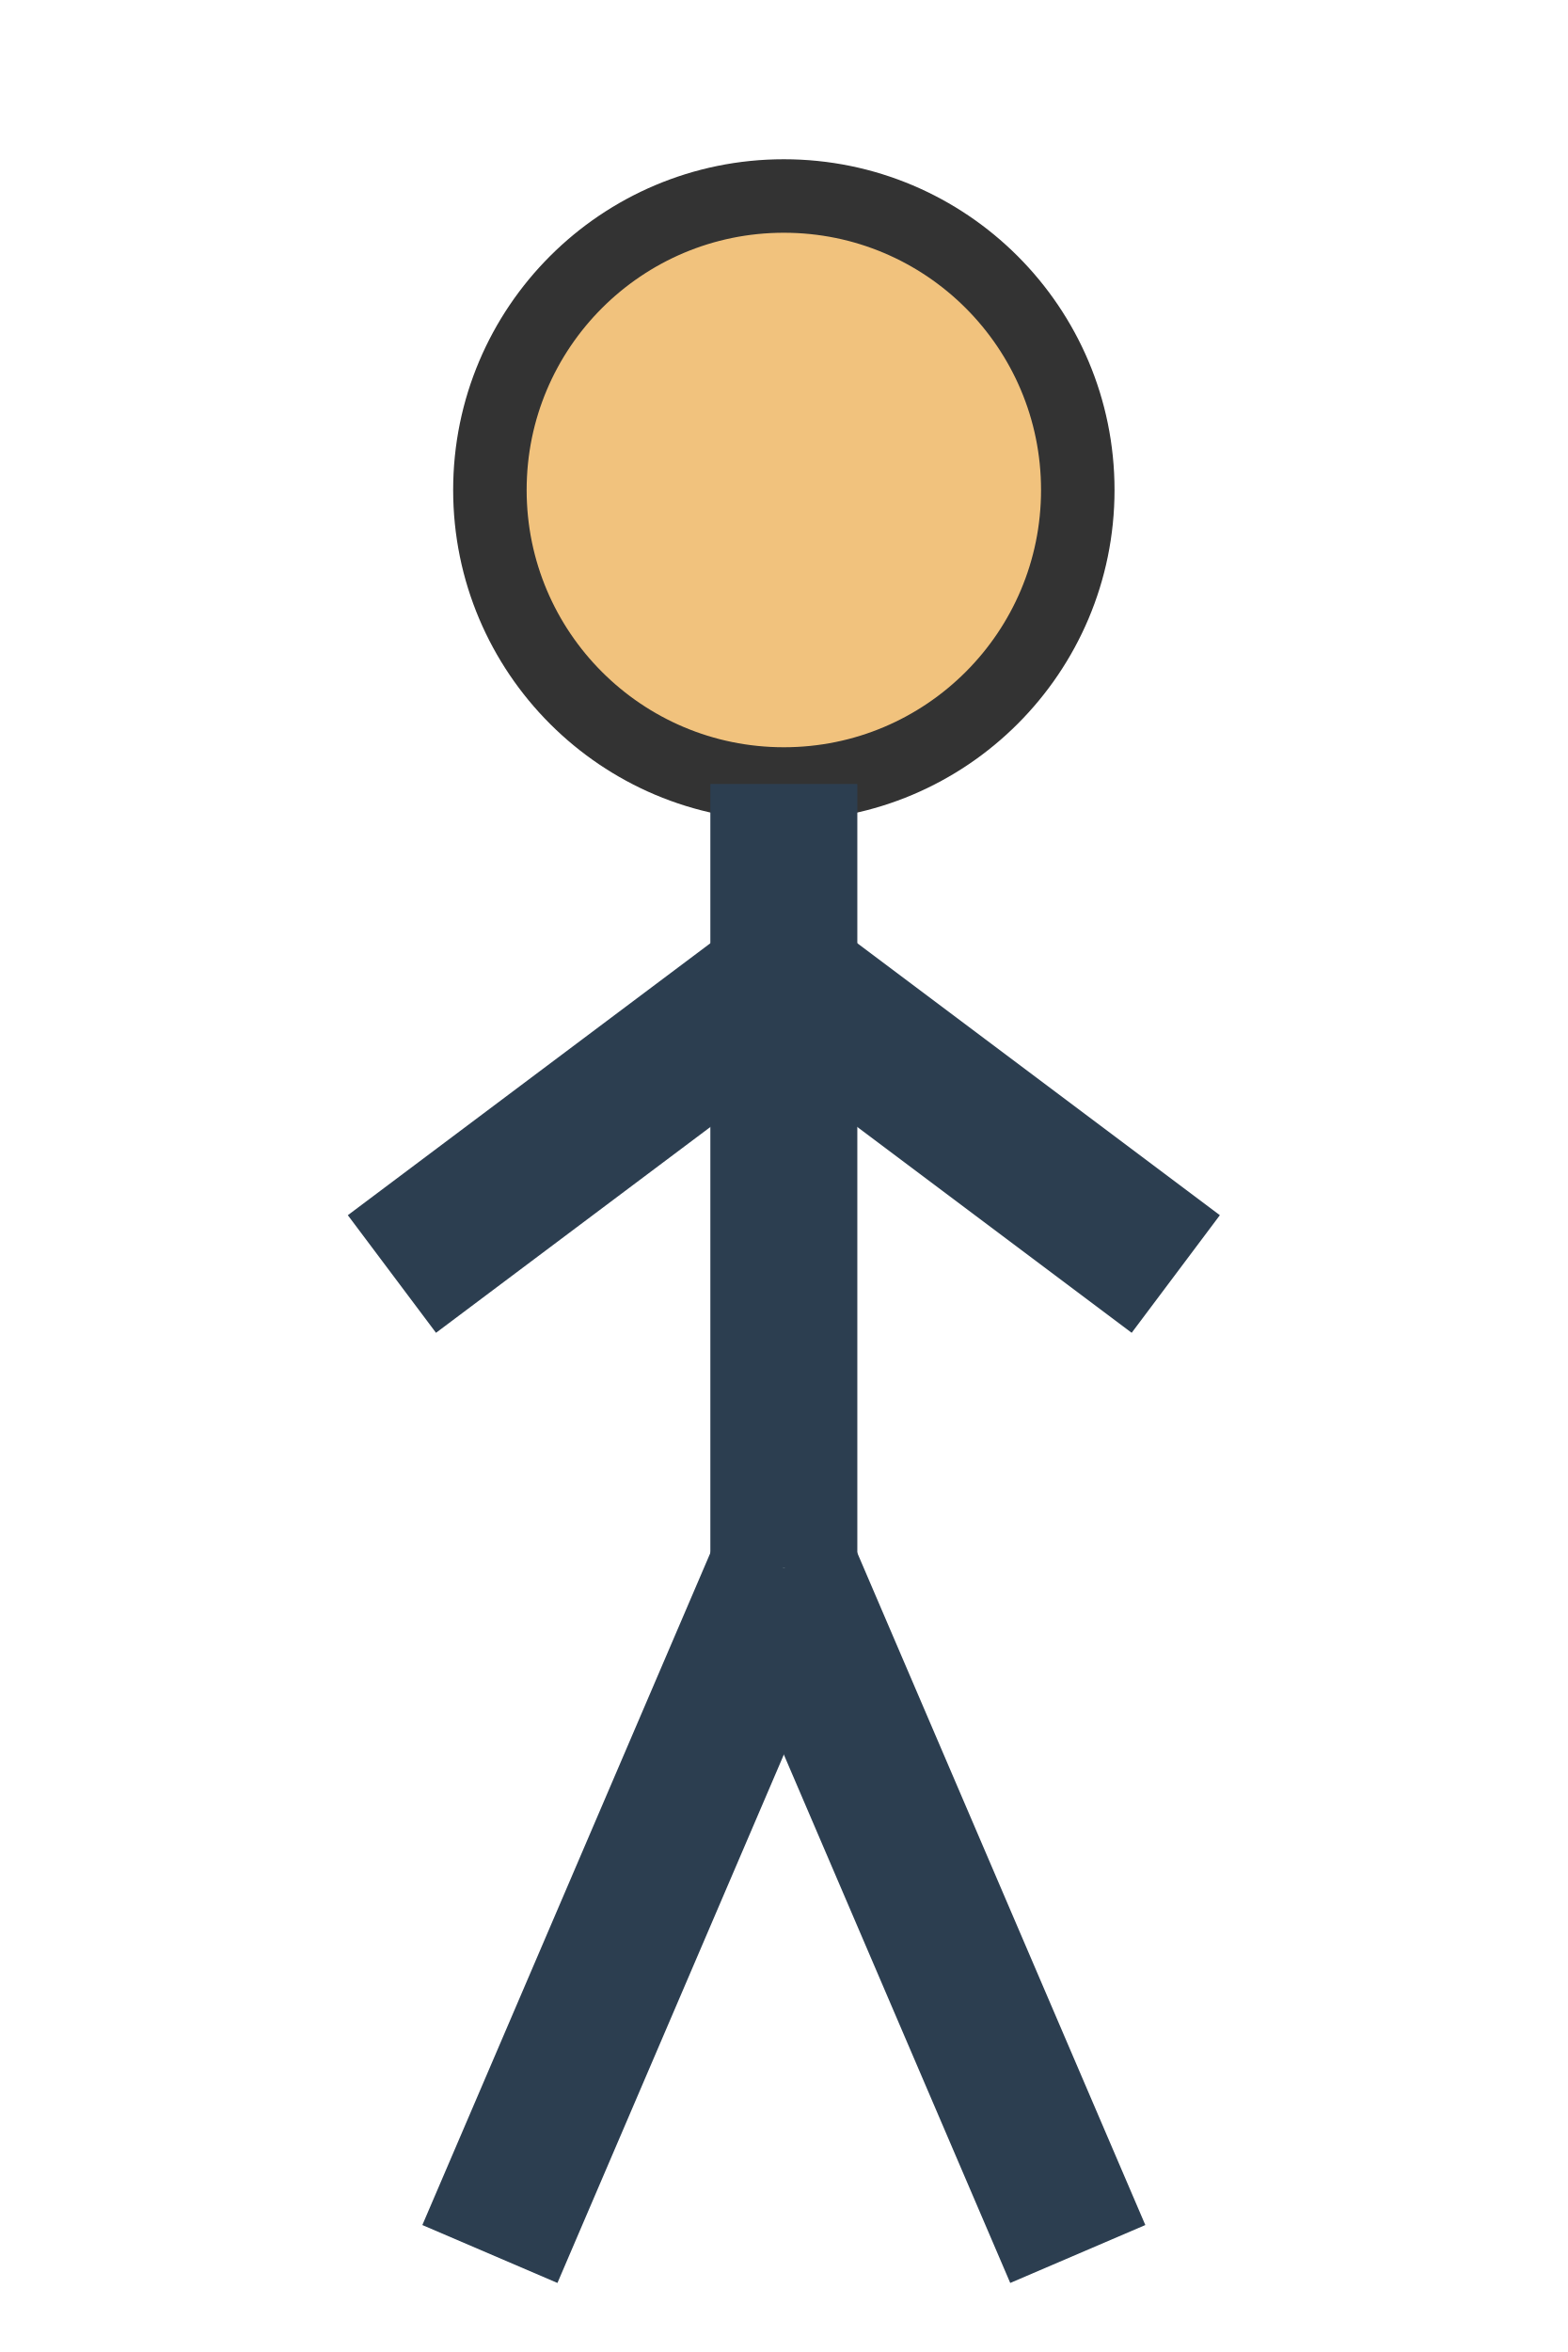
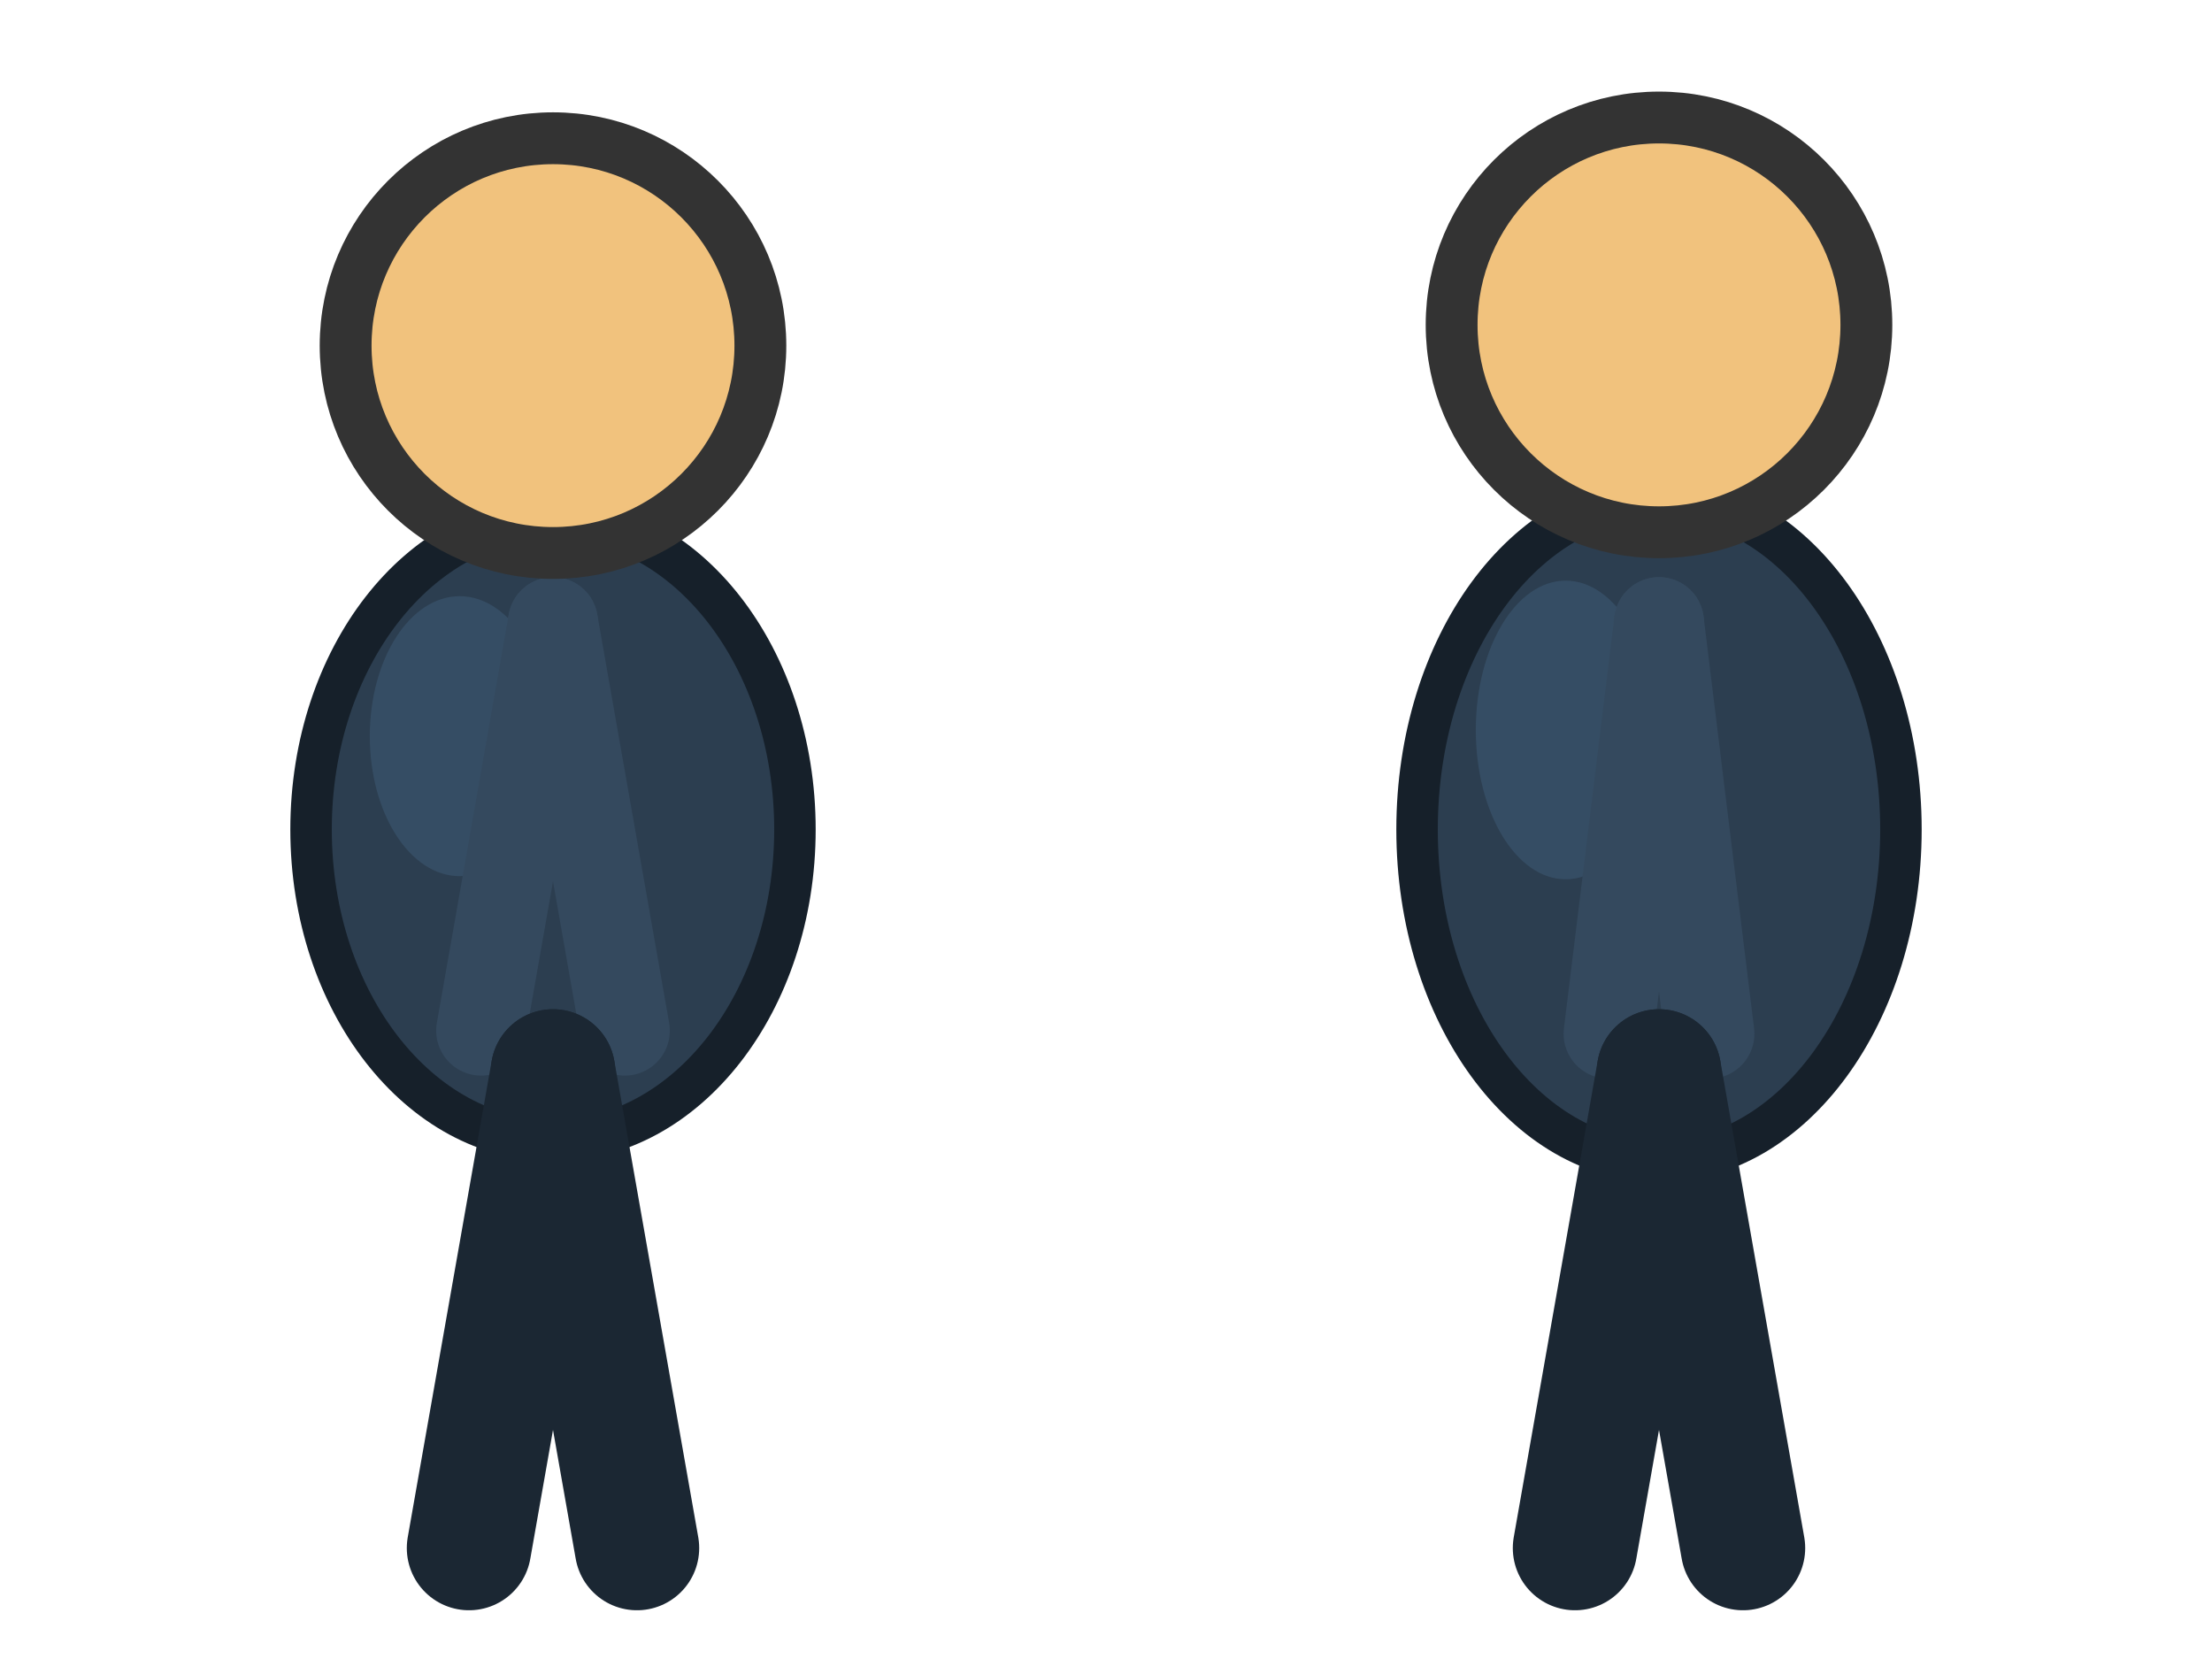
- <svg xmlns="http://www.w3.org/2000/svg" width="32" height="48" viewBox="0 0 32 48">
-   <circle cx="16" cy="10" r="6" fill="#f1c27d" stroke="#333333" stroke-width="1.5" />
-   <line x1="16" y1="16" x2="16" y2="32" stroke="#2c3e50" stroke-width="3" />
-   <line x1="16" y1="20" x2="8" y2="26" stroke="#2c3e50" stroke-width="3" />
-   <line x1="16" y1="20" x2="24" y2="26" stroke="#2c3e50" stroke-width="3" />
-   <line x1="16" y1="32" x2="10" y2="46" stroke="#2c3e50" stroke-width="3" />
-   <line x1="16" y1="32" x2="22" y2="46" stroke="#2c3e50" stroke-width="3" />
+ <svg xmlns="http://www.w3.org/2000/svg" width="64" height="48" viewBox="0 0 64 48">
+   <g transform="translate(0,0)">
+     <g>
+       <ellipse cx="16" cy="24" rx="7" ry="9" fill="#2c3e50" stroke="#16202a" stroke-width="1.2" />
+       <ellipse cx="13.3" cy="21.3" rx="2.6" ry="4.05" fill="#3d5a75" opacity="0.55" />
+       <line x1="16" y1="18" x2="13.92" y2="29.82" stroke="#34495e" stroke-width="2.6" stroke-linecap="round" />
+       <line x1="16" y1="18" x2="18.08" y2="29.82" stroke="#34495e" stroke-width="2.6" stroke-linecap="round" />
+       <line x1="16" y1="31" x2="13.57" y2="44.79" stroke="#1b2733" stroke-width="3.6" stroke-linecap="round" />
+       <line x1="16" y1="31" x2="18.43" y2="44.79" stroke="#1b2733" stroke-width="3.6" stroke-linecap="round" />
+       <circle cx="16" cy="10" r="6" fill="#f1c27d" stroke="#333333" stroke-width="1.5" />
+     </g>
+   </g>
+   <g transform="translate(32,0)">
+     <g>
+       <ellipse cx="16" cy="24" rx="7" ry="9.6" fill="#2c3e50" stroke="#16202a" stroke-width="1.2" />
+       <ellipse cx="13.3" cy="21.12" rx="2.6" ry="4.32" fill="#3d5a75" opacity="0.55" />
+       <line x1="16" y1="18" x2="14.54" y2="29.91" stroke="#34495e" stroke-width="2.6" stroke-linecap="round" />
+       <line x1="16" y1="18" x2="17.46" y2="29.91" stroke="#34495e" stroke-width="2.6" stroke-linecap="round" />
+       <line x1="16" y1="31" x2="13.57" y2="44.79" stroke="#1b2733" stroke-width="3.6" stroke-linecap="round" />
+       <line x1="16" y1="31" x2="18.43" y2="44.79" stroke="#1b2733" stroke-width="3.6" stroke-linecap="round" />
+       <circle cx="16" cy="9.4" r="6" fill="#f1c27d" stroke="#333333" stroke-width="1.5" />
+     </g>
+   </g>
</svg>
